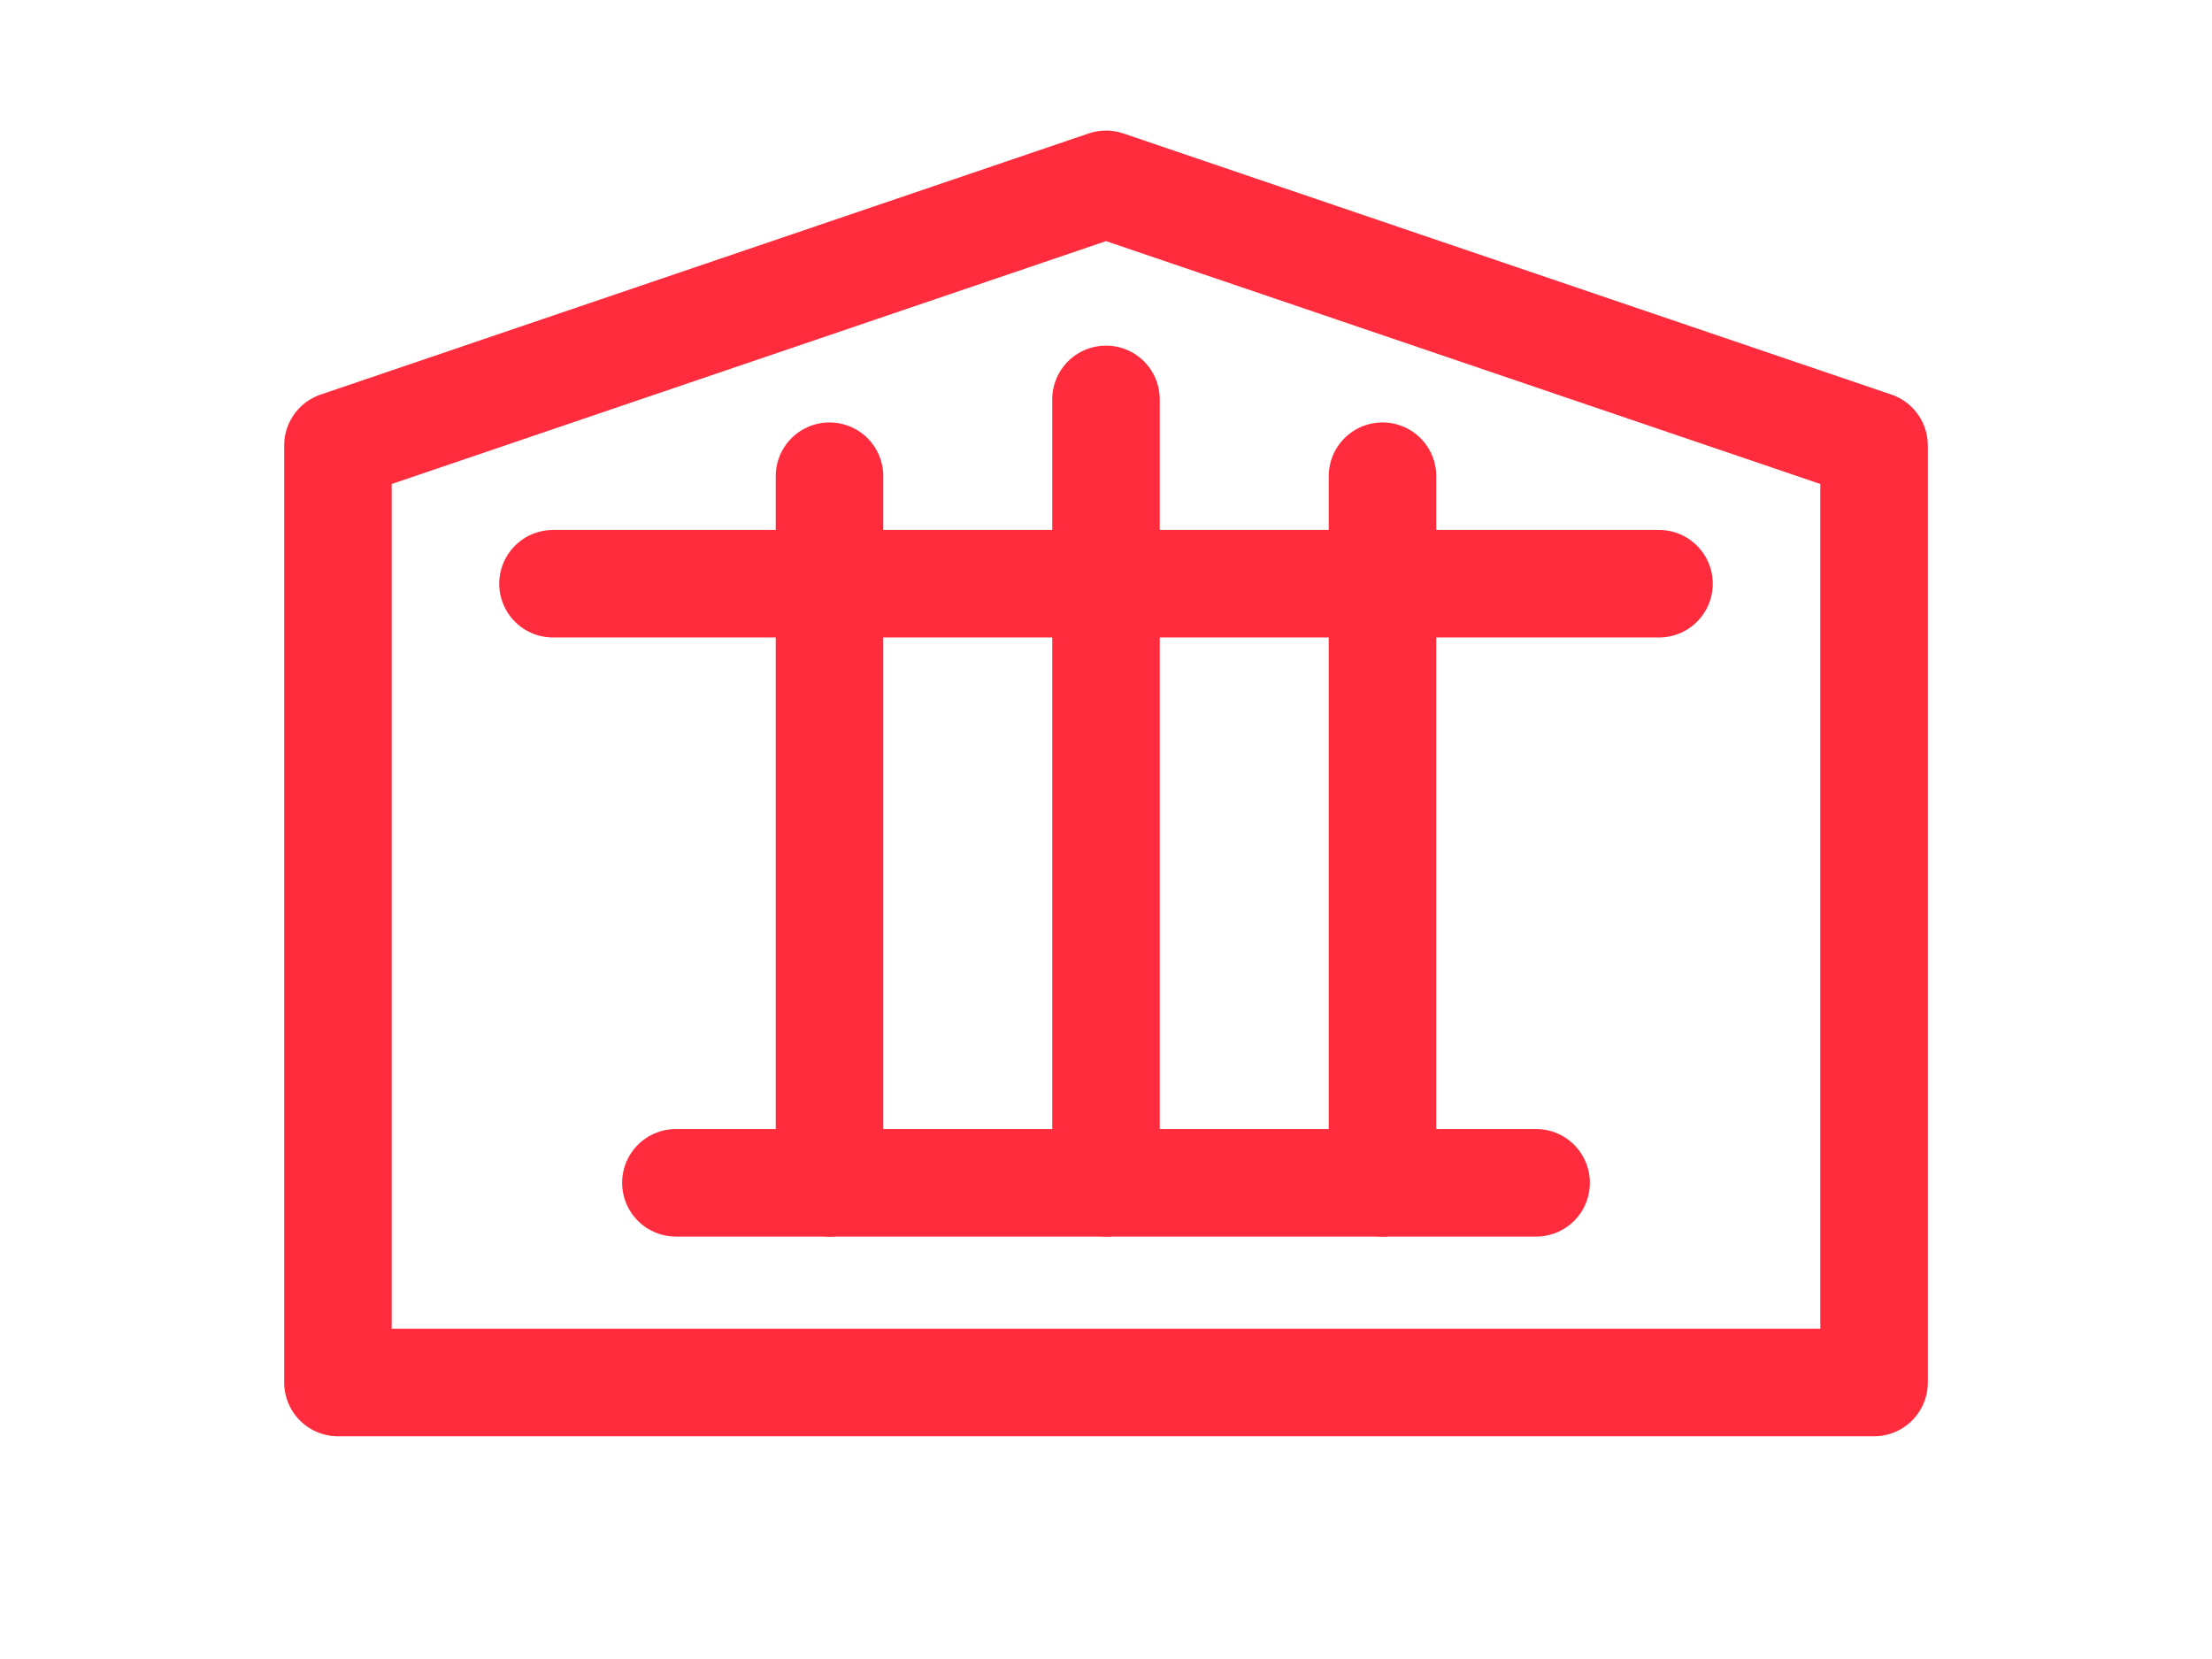
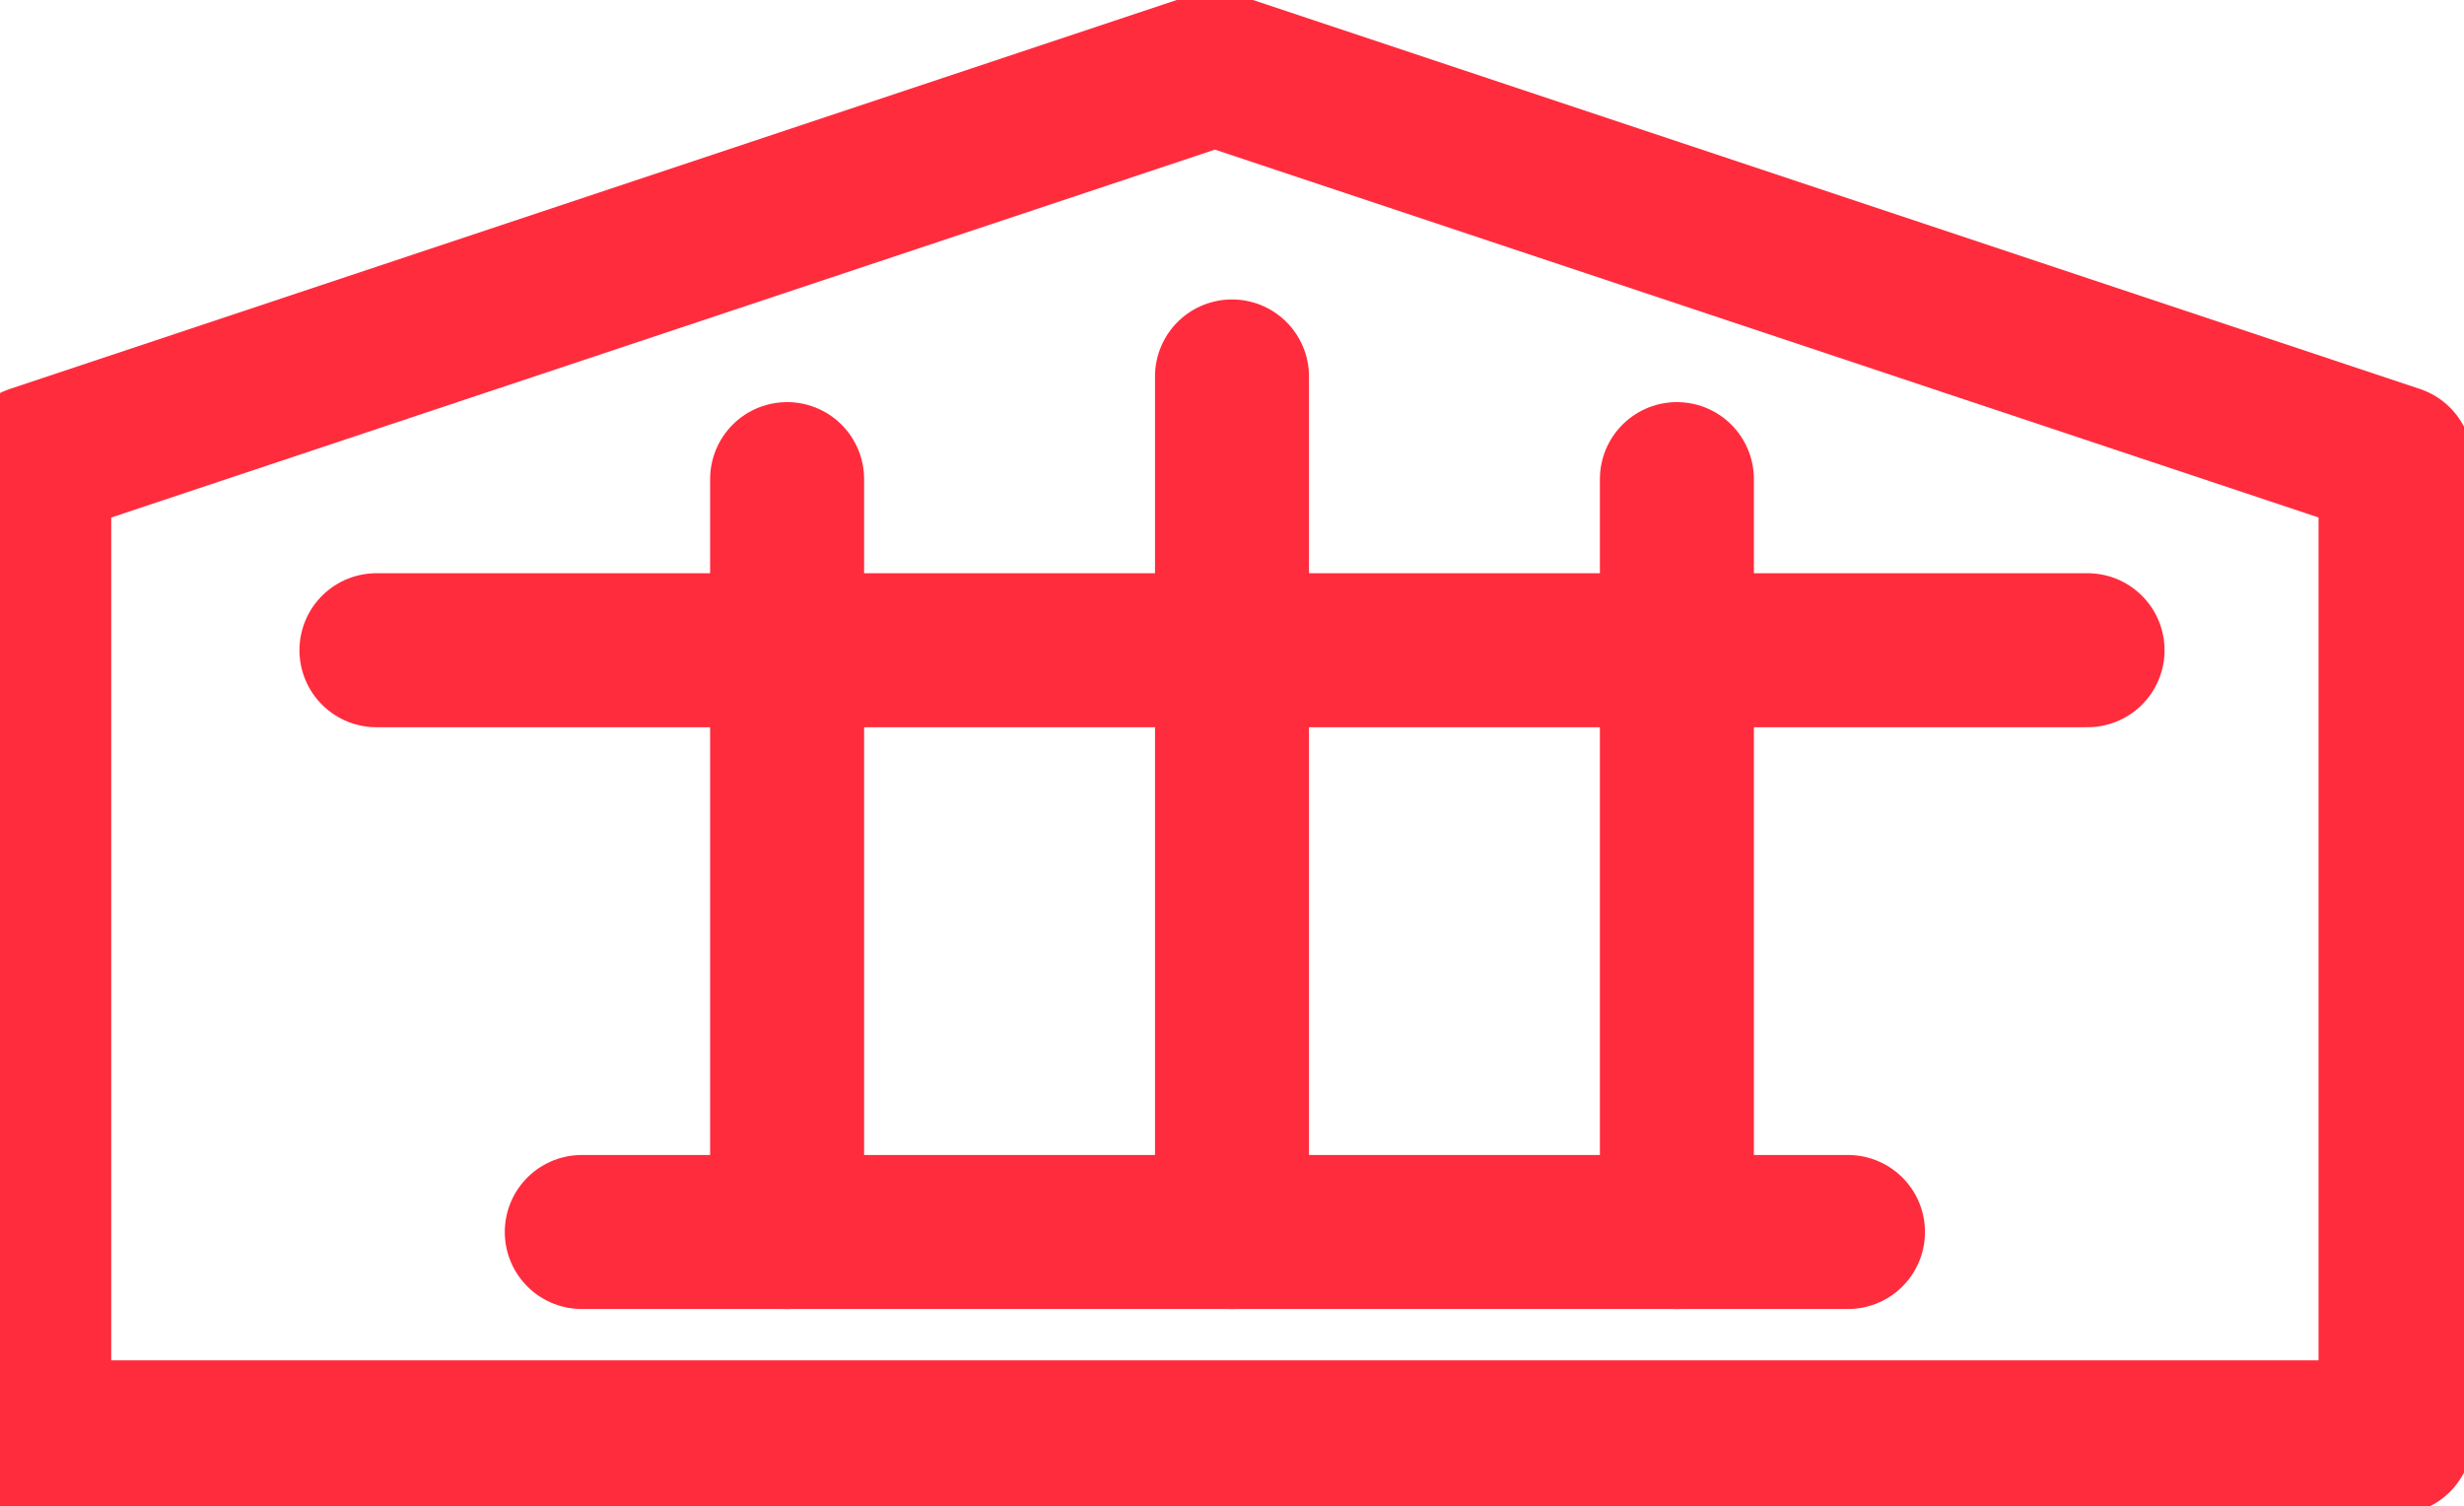
- <svg xmlns="http://www.w3.org/2000/svg" width="72" height="54" viewBox="0 0 72 54" fill="none">
-   <path d="M36 6L61 14.5V45H11V14.5L36 6Z" stroke="#FF2C3D" stroke-width="3.5" stroke-linejoin="round" />
-   <path d="M18 19H54" stroke="#FF2C3D" stroke-width="3.5" stroke-linecap="round" />
-   <path d="M27 15.5V38.5" stroke="#FF2C3D" stroke-width="3.5" stroke-linecap="round" />
-   <path d="M36 13V38.5" stroke="#FF2C3D" stroke-width="3.5" stroke-linecap="round" />
-   <path d="M45 15.5V38.5" stroke="#FF2C3D" stroke-width="3.5" stroke-linecap="round" />
-   <path d="M22 38.5H50" stroke="#FF2C3D" stroke-width="3.5" stroke-linecap="round" />
+ <svg xmlns="http://www.w3.org/2000/svg" width="72" height="44" viewBox="90 4 72 44" fill="none">
+   <path d="M125.5 6L160 17.5V46H91V17.5L125.5 6Z" stroke="#FF2C3D" stroke-width="4.5" stroke-linejoin="round" />
+   <path d="M101 23H151" stroke="#FF2C3D" stroke-width="4.5" stroke-linecap="round" />
+   <path d="M113 18V40" stroke="#FF2C3D" stroke-width="4.5" stroke-linecap="round" />
+   <path d="M126 15V40" stroke="#FF2C3D" stroke-width="4.5" stroke-linecap="round" />
+   <path d="M139 18V40" stroke="#FF2C3D" stroke-width="4.5" stroke-linecap="round" />
+   <path d="M107 40H144" stroke="#FF2C3D" stroke-width="4.5" stroke-linecap="round" />
</svg>
